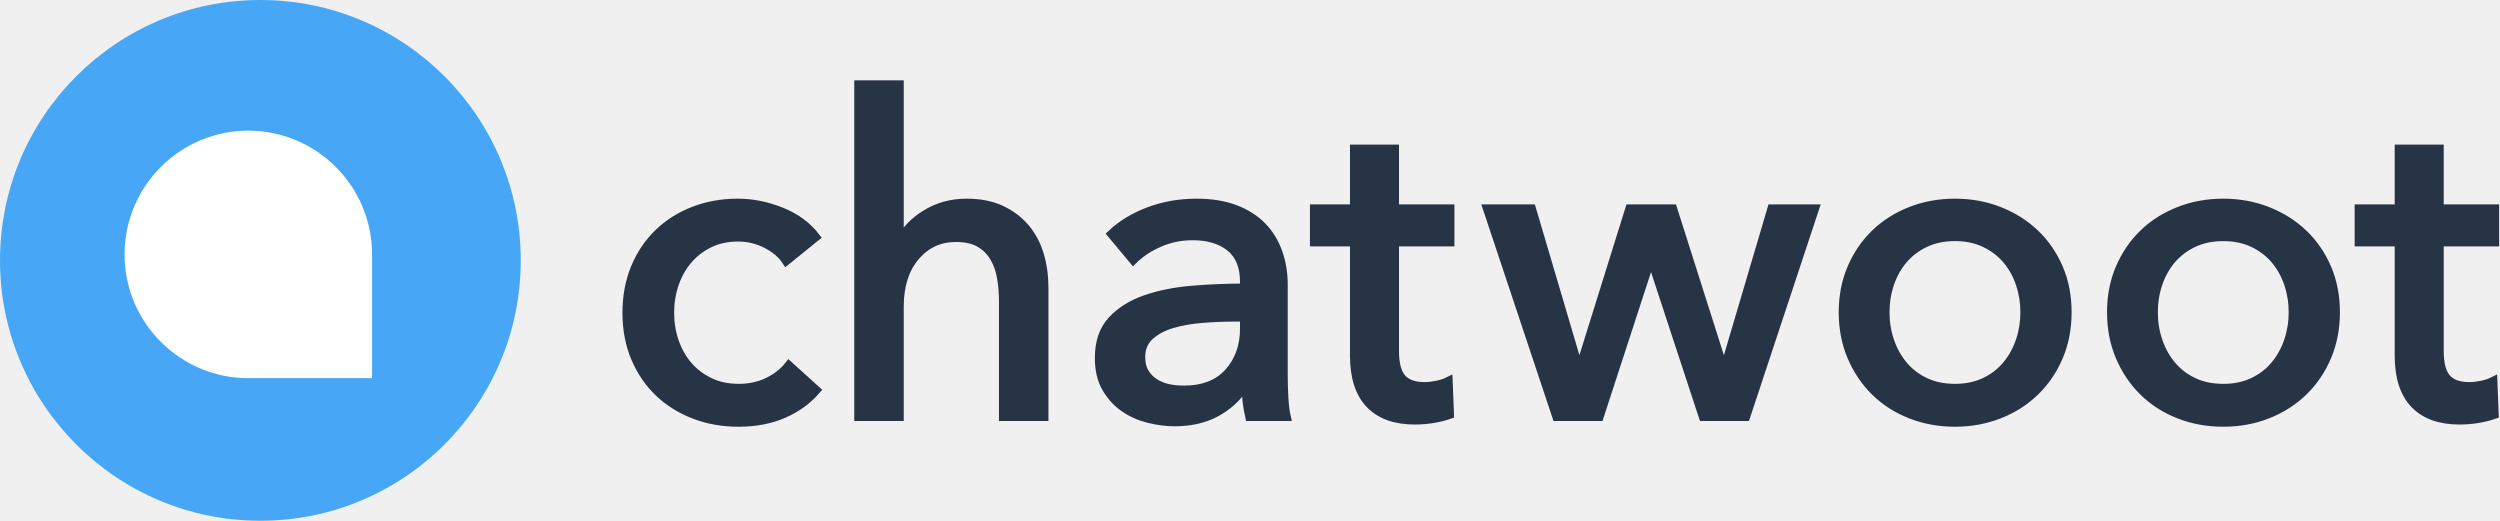
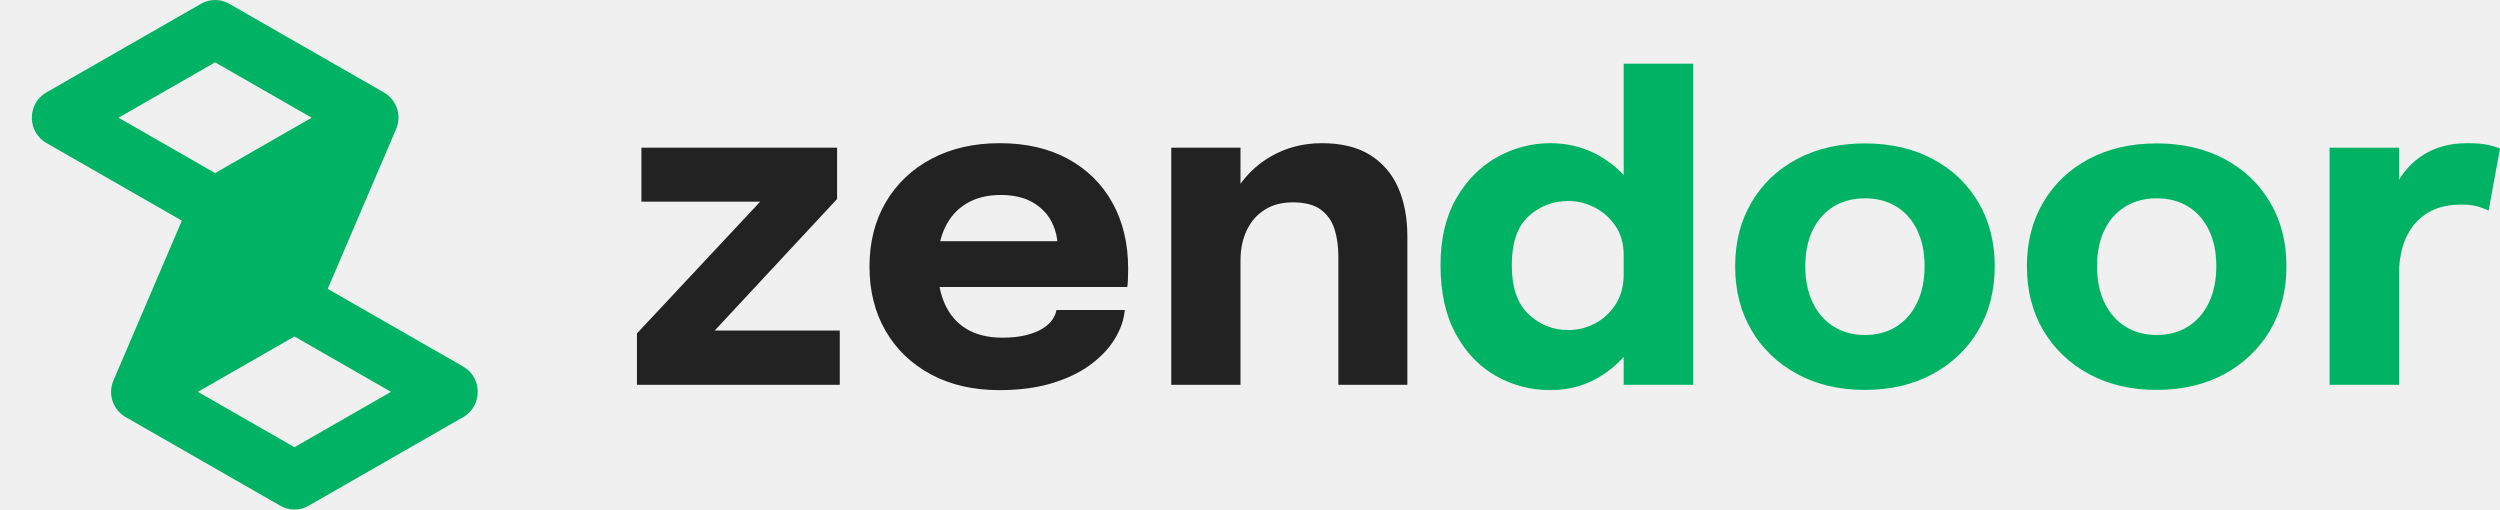
- <svg xmlns="http://www.w3.org/2000/svg" width="2458px" height="512px" viewBox="0 0 2458 512" version="1.1">
+ <svg xmlns="http://www.w3.org/2000/svg" width="314px" height="64px" viewBox="0 0 314 64" version="1.1">
  <g id="Logo" stroke="none" stroke-width="1" fill="none" fill-rule="evenodd">
-     <g id="on_white" fill-rule="nonzero">
-       <g id="woot-log">
-         <circle id="Oval" fill="#47A7F6" cx="256" cy="256" r="256" />
-         <path d="M362.808,368.808 L244.123,368.808 C178.699,368.808 125.457,315.562 125.457,250.122 C125.457,184.703 178.699,131.457 244.124,131.457 C309.565,131.457 362.808,184.703 362.808,250.122 L362.808,368.808 Z" id="Fill-1" stroke="#FFFFFF" stroke-width="6" fill="#FFFFFF" />
+     <g id="Artboard" transform="translate(-30, -24)">
+       <g id="Group" transform="translate(30, 24)">
+         <g id="Symbol" transform="translate(0, -0)">
+           <rect id="Rectangle" x="0" y="0" width="64" height="64" />
+           <path d="M25.255,0.47 C26.349,-0.157 27.686,-0.157 28.78,0.47 L28.78,0.47 L48.058,11.521 C48.22,11.606 48.376,11.702 48.524,11.81 C48.922,12.094 49.241,12.442 49.482,12.828 C50.006,13.649 50.215,14.688 49.907,15.763 C49.847,15.984 49.767,16.199 49.667,16.406 L41.159,36.284 L58.175,46.04 C60.549,47.401 60.607,50.823 58.349,52.285 L58.175,52.39 L38.745,63.53 C37.651,64.157 36.314,64.157 35.22,63.53 L35.22,63.53 L15.942,52.479 C15.78,52.394 15.624,52.298 15.476,52.19 C15.078,51.906 14.759,51.558 14.518,51.172 C13.999,50.358 13.789,49.33 14.085,48.264 L14.096,48.228 C14.155,48.011 14.234,47.799 14.333,47.594 L22.84,27.715 L5.825,17.96 C3.451,16.599 3.393,13.177 5.651,11.715 L5.825,11.61 Z M36.982,42.261 L24.852,49.215 L36.982,56.168 L49.112,49.215 L36.982,42.261 Z M27.018,7.831 L14.887,14.785 L27.017,21.738 L39.147,14.785 L27.018,7.831 Z" id="Combined-Shape" fill="#00B364" fill-rule="nonzero" />
+         </g>
+         <path d="M105.475,48.327 L105.475,41.512 L89.772,41.512 L105.138,24.995 L105.138,18.544 L80.561,18.544 L80.561,25.331 L95.478,25.331 L80,41.877 L80,48.327 L105.475,48.327 Z M125.535,49 C127.967,49 130.132,48.72 132.031,48.159 C133.929,47.598 135.542,46.836 136.87,45.873 C138.198,44.91 139.236,43.826 139.984,42.62 C140.733,41.414 141.163,40.185 141.275,38.932 L132.69,38.932 C132.634,39.325 132.465,39.727 132.185,40.138 C131.904,40.549 131.497,40.923 130.964,41.26 C130.431,41.596 129.744,41.872 128.902,42.087 C128.061,42.302 127.06,42.41 125.9,42.41 C124.105,42.41 122.604,42.045 121.397,41.316 C120.191,40.587 119.284,39.545 118.676,38.189 C118.406,37.587 118.195,36.93 118.045,36.218 L118.011,36.044 L141.584,36.044 C141.614,35.879 141.638,35.643 141.656,35.335 L141.668,35.09 C141.687,34.66 141.696,34.212 141.696,33.744 C141.696,30.603 141.041,27.85 139.732,25.485 C138.423,23.12 136.562,21.279 134.149,19.961 C131.736,18.643 128.874,17.984 125.564,17.984 C122.328,17.984 119.48,18.633 117.02,19.933 C114.561,21.232 112.644,23.045 111.269,25.373 C109.894,27.701 109.207,30.407 109.207,33.492 C109.207,36.539 109.88,39.227 111.227,41.554 C112.573,43.882 114.472,45.705 116.922,47.023 C119.372,48.341 122.244,49 125.535,49 Z M132.797,30.295 L118.095,30.295 L118.182,29.955 C118.274,29.624 118.383,29.307 118.506,29.002 L118.704,28.556 C119.33,27.247 120.237,26.242 121.425,25.541 C122.613,24.84 124.03,24.49 125.676,24.49 C127.322,24.49 128.673,24.803 129.73,25.429 C130.787,26.056 131.568,26.859 132.073,27.841 C132.433,28.542 132.665,29.265 132.768,30.009 L132.797,30.295 Z M155.808,48.327 L155.808,32.735 C155.808,31.295 156.07,30.024 156.594,28.921 C157.118,27.818 157.87,26.958 158.852,26.341 C159.834,25.724 160.999,25.415 162.345,25.415 C163.898,25.415 165.086,25.724 165.909,26.341 C166.732,26.958 167.302,27.776 167.62,28.794 C167.938,29.813 168.097,30.94 168.097,32.174 L168.097,48.327 L176.766,48.327 L176.766,29.678 C176.766,27.341 176.378,25.298 175.602,23.55 C174.826,21.802 173.647,20.437 172.067,19.456 C170.486,18.474 168.471,17.984 166.021,17.984 C163.683,17.984 161.555,18.535 159.638,19.638 C158.2,20.465 156.986,21.529 155.995,22.83 L155.808,23.086 L155.808,18.544 L147.111,18.544 L147.111,48.327 L155.808,48.327 Z" id="zen" fill="#222222" fill-rule="nonzero" />
+         <path d="M194.761,49 C197.173,49 199.357,48.36 201.312,47.079 C202.126,46.545 202.871,45.936 203.545,45.249 L203.935,44.835 L203.935,48.327 L212.66,48.327 L212.66,8 L203.935,8 L203.935,21.973 L203.868,21.899 C203.216,21.22 202.496,20.615 201.708,20.087 L201.227,19.778 C199.273,18.582 197.117,17.984 194.761,17.984 C192.348,17.984 190.089,18.577 187.985,19.764 C185.881,20.952 184.179,22.686 182.879,24.966 C181.579,27.247 180.929,30.024 180.929,33.295 C180.929,36.717 181.565,39.596 182.837,41.933 C184.108,44.27 185.792,46.032 187.887,47.219 C189.982,48.406 192.273,49 194.761,49 Z M196.977,41.456 C195.069,41.456 193.409,40.797 191.997,39.479 C190.585,38.161 189.879,36.1 189.879,33.295 C189.879,30.491 190.58,28.449 191.983,27.168 C193.386,25.887 195.05,25.247 196.977,25.247 C198.137,25.247 199.25,25.523 200.316,26.074 C201.382,26.626 202.252,27.406 202.925,28.416 C203.598,29.425 203.935,30.631 203.935,32.034 L203.935,32.034 L203.935,32.398 L203.935,34.473 C203.935,35.894 203.608,37.128 202.953,38.175 C202.298,39.222 201.438,40.031 200.372,40.601 C199.306,41.171 198.174,41.456 196.977,41.456 Z M234.236,48.972 C237.453,48.972 240.287,48.308 242.737,46.981 C245.187,45.653 247.1,43.826 248.474,41.498 C249.849,39.171 250.537,36.483 250.537,33.436 C250.537,30.407 249.849,27.729 248.474,25.401 C247.1,23.074 245.187,21.26 242.737,19.961 C240.287,18.661 237.453,18.012 234.236,18.012 C231.019,18.012 228.185,18.661 225.735,19.961 C223.284,21.26 221.372,23.074 219.997,25.401 C218.622,27.729 217.935,30.407 217.935,33.436 C217.935,36.483 218.622,39.171 219.997,41.498 C221.372,43.826 223.284,45.653 225.735,46.981 C228.185,48.308 231.019,48.972 234.236,48.972 Z M234.236,42.073 C232.739,42.073 231.425,41.718 230.294,41.008 C229.162,40.297 228.288,39.292 227.671,37.993 C227.053,36.693 226.745,35.174 226.745,33.436 C226.745,31.697 227.053,30.187 227.671,28.907 C228.288,27.626 229.162,26.64 230.294,25.948 C231.425,25.256 232.739,24.91 234.236,24.91 C235.751,24.91 237.069,25.256 238.192,25.948 C239.314,26.64 240.184,27.626 240.801,28.907 C241.418,30.187 241.727,31.697 241.727,33.436 C241.727,35.174 241.418,36.693 240.801,37.993 C240.184,39.292 239.314,40.297 238.192,41.008 C237.069,41.718 235.751,42.073 234.236,42.073 Z M270.877,48.972 C274.095,48.972 276.928,48.308 279.378,46.981 C281.829,45.653 283.741,43.826 285.116,41.498 C286.491,39.171 287.178,36.483 287.178,33.436 C287.178,30.407 286.491,27.729 285.116,25.401 C283.741,23.074 281.829,21.26 279.378,19.961 C276.928,18.661 274.095,18.012 270.877,18.012 C267.66,18.012 264.827,18.661 262.376,19.961 C259.926,21.26 258.014,23.074 256.639,25.401 C255.264,27.729 254.577,30.407 254.577,33.436 C254.577,36.483 255.264,39.171 256.639,41.498 C258.014,43.826 259.926,45.653 262.376,46.981 C264.827,48.308 267.66,48.972 270.877,48.972 Z M270.877,42.073 C269.381,42.073 268.067,41.718 266.935,41.008 C265.804,40.297 264.929,39.292 264.312,37.993 C263.695,36.693 263.386,35.174 263.386,33.436 C263.386,31.697 263.695,30.187 264.312,28.907 C264.929,27.626 265.804,26.64 266.935,25.948 C268.067,25.256 269.381,24.91 270.877,24.91 C272.392,24.91 273.711,25.256 274.833,25.948 C275.956,26.64 276.825,27.626 277.443,28.907 C278.06,30.187 278.368,31.697 278.368,33.436 C278.368,35.174 278.06,36.693 277.443,37.993 C276.825,39.292 275.956,40.297 274.833,41.008 C273.711,41.718 272.392,42.073 270.877,42.073 Z M301.319,48.327 L301.319,34.277 C301.319,33.249 301.449,32.23 301.711,31.22 C301.973,30.211 302.408,29.29 303.016,28.458 C303.624,27.626 304.433,26.958 305.443,26.453 C306.453,25.948 307.706,25.696 309.202,25.696 C310.119,25.696 310.867,25.798 311.447,26.004 C312.027,26.21 312.401,26.359 312.569,26.453 L312.569,26.453 L314,18.657 C313.832,18.563 313.406,18.428 312.723,18.25 C312.041,18.072 311.101,17.984 309.904,17.984 C308.37,17.984 307.009,18.227 305.822,18.713 C304.634,19.199 303.61,19.877 302.749,20.746 C302.258,21.243 301.818,21.79 301.43,22.387 L301.319,22.569 L301.319,18.544 L292.593,18.544 L292.593,48.327 L301.319,48.327 Z" id="dooor" fill="#00B364" fill-rule="nonzero" />
      </g>
-       <path d="M772.982,256.848 C768.658,250.217 762.171,244.667 753.522,240.198 C744.872,235.73 735.647,233.495 725.844,233.495 C715.177,233.495 705.735,235.513 697.518,239.55 C689.302,243.586 682.31,248.992 676.544,255.767 C670.778,262.542 666.381,270.398 663.354,279.336 C660.327,288.273 658.813,297.643 658.813,307.446 C658.813,317.248 660.327,326.618 663.354,335.555 C666.381,344.493 670.778,352.349 676.544,359.124 C682.31,365.899 689.374,371.305 697.735,375.341 C706.095,379.378 715.609,381.396 726.277,381.396 C736.656,381.396 746.098,379.378 754.603,375.341 C763.108,371.305 770.099,365.827 775.577,358.908 L802.822,383.558 C794.173,393.649 783.361,401.505 770.387,407.127 C757.414,412.749 742.71,415.56 726.277,415.56 C710.42,415.56 695.789,412.965 682.382,407.776 C668.976,402.586 657.372,395.307 647.569,385.937 C637.767,376.567 630.055,365.251 624.433,351.989 C618.811,338.727 616,323.879 616,307.446 C616,291.3 618.739,276.597 624.217,263.335 C629.695,250.073 637.335,238.685 647.137,229.171 C656.939,219.657 668.544,212.305 681.95,207.115 C695.356,201.926 709.843,199.331 725.412,199.331 C739.827,199.331 754.17,202.214 768.441,207.98 C782.713,213.746 794.028,222.107 802.389,233.063 L772.982,256.848 Z M885.421,236.09 C890.322,225.999 898.683,217.35 910.504,210.143 C922.324,202.935 935.586,199.331 950.29,199.331 C963.552,199.331 974.94,201.565 984.454,206.034 C993.968,210.503 1001.896,216.485 1008.239,223.981 C1014.582,231.477 1019.267,240.27 1022.294,250.361 C1025.321,260.452 1026.835,271.263 1026.835,282.795 L1026.835,409.938 L986.184,409.938 L986.184,296.634 C986.184,288.273 985.535,280.345 984.238,272.849 C982.94,265.353 980.562,258.722 977.102,252.956 C973.643,247.19 968.958,242.577 963.047,239.117 C957.137,235.658 949.425,233.928 939.911,233.928 C923.766,233.928 910.504,240.054 900.125,252.307 C889.746,264.56 884.556,280.921 884.556,301.391 L884.556,409.938 L843.905,409.938 L843.905,83 L884.556,83 L884.556,236.09 L885.421,236.09 Z M1223.171,277.174 C1223.171,261.893 1218.558,250.577 1209.332,243.226 C1200.106,235.874 1187.853,232.198 1172.573,232.198 C1161.041,232.198 1150.157,234.432 1139.923,238.901 C1129.688,243.37 1121.111,249.064 1114.191,255.983 L1092.568,230.036 C1102.659,220.522 1114.984,213.026 1129.544,207.548 C1144.103,202.07 1159.743,199.331 1176.465,199.331 C1191.169,199.331 1203.926,201.421 1214.738,205.602 C1225.549,209.782 1234.415,215.476 1241.334,222.684 C1248.253,229.892 1253.443,238.396 1256.902,248.199 C1260.362,258.001 1262.092,268.524 1262.092,279.768 L1262.092,369.287 C1262.092,376.206 1262.308,383.486 1262.741,391.126 C1263.173,398.766 1263.966,405.037 1265.119,409.938 L1228.36,409.938 C1226.054,400.136 1224.9,390.333 1224.9,380.531 L1223.603,380.531 C1216.107,391.487 1206.665,399.991 1195.277,406.046 C1183.889,412.1 1170.411,415.128 1154.842,415.128 C1146.77,415.128 1138.337,414.046 1129.544,411.884 C1120.75,409.722 1112.75,406.19 1105.542,401.289 C1098.334,396.388 1092.352,389.901 1087.595,381.828 C1082.838,373.756 1080.46,363.809 1080.46,351.989 C1080.46,336.42 1084.64,324.095 1093.001,315.014 C1101.362,305.932 1112.317,299.013 1125.868,294.256 C1139.418,289.499 1154.698,286.399 1171.708,284.958 C1188.718,283.516 1205.872,282.795 1223.171,282.795 L1223.171,277.174 Z M1213.224,312.203 C1203.133,312.203 1192.682,312.635 1181.871,313.5 C1171.059,314.365 1161.257,316.095 1152.464,318.689 C1143.67,321.284 1136.391,325.176 1130.625,330.366 C1124.859,335.555 1121.976,342.475 1121.976,351.124 C1121.976,357.178 1123.201,362.224 1125.651,366.26 C1128.102,370.296 1131.345,373.612 1135.382,376.206 C1139.418,378.801 1143.887,380.603 1148.788,381.612 C1153.689,382.621 1158.734,383.126 1163.924,383.126 C1182.952,383.126 1197.584,377.432 1207.818,366.044 C1218.053,354.655 1223.171,340.312 1223.171,323.014 L1223.171,312.203 L1213.224,312.203 Z M1425.993,238.252 L1371.504,238.252 L1371.504,345.069 C1371.504,357.467 1373.81,366.332 1378.423,371.666 C1383.036,376.999 1390.388,379.666 1400.478,379.666 C1404.226,379.666 1408.263,379.234 1412.587,378.369 C1416.912,377.504 1420.804,376.206 1424.264,374.477 L1425.561,407.776 C1420.66,409.506 1415.254,410.875 1409.344,411.884 C1403.433,412.893 1397.307,413.398 1390.964,413.398 C1371.648,413.398 1356.872,408.064 1346.637,397.397 C1336.402,386.729 1331.285,370.729 1331.285,349.394 L1331.285,238.252 L1291.931,238.252 L1291.931,204.953 L1331.285,204.953 L1331.285,146.139 L1371.504,146.139 L1371.504,204.953 L1425.993,204.953 L1425.993,238.252 Z M1506.078,204.953 L1552.351,361.503 L1553.216,361.503 L1602.083,204.953 L1644.897,204.953 L1694.629,361.503 L1695.494,361.503 L1741.767,204.953 L1784.581,204.953 L1716.685,409.938 L1674.304,409.938 L1623.706,255.983 L1622.841,255.983 L1572.676,409.938 L1530.295,409.938 L1461.967,204.953 L1506.078,204.953 Z M2032.811,307.013 C2032.811,322.87 2030,337.429 2024.378,350.691 C2018.756,363.953 2010.972,375.413 2001.026,385.072 C1991.079,394.73 1979.331,402.226 1965.78,407.56 C1952.23,412.893 1937.671,415.56 1922.102,415.56 C1906.534,415.56 1891.974,412.893 1878.424,407.56 C1864.873,402.226 1853.197,394.73 1843.395,385.072 C1833.592,375.413 1825.88,363.953 1820.258,350.691 C1814.636,337.429 1811.825,322.87 1811.825,307.013 C1811.825,291.156 1814.636,276.669 1820.258,263.551 C1825.88,250.433 1833.592,239.117 1843.395,229.603 C1853.197,220.089 1864.873,212.665 1878.424,207.332 C1891.974,201.998 1906.534,199.331 1922.102,199.331 C1937.671,199.331 1952.23,201.998 1965.78,207.332 C1979.331,212.665 1991.079,220.089 2001.026,229.603 C2010.972,239.117 2018.756,250.433 2024.378,263.551 C2030,276.669 2032.811,291.156 2032.811,307.013 Z M1990.43,307.013 C1990.43,297.211 1988.917,287.841 1985.89,278.903 C1982.862,269.966 1978.466,262.11 1972.7,255.334 C1966.934,248.559 1959.798,243.154 1951.293,239.117 C1942.788,235.081 1933.058,233.063 1922.102,233.063 C1911.146,233.063 1901.416,235.081 1892.911,239.117 C1884.406,243.154 1877.271,248.559 1871.505,255.334 C1865.738,262.11 1861.342,269.966 1858.315,278.903 C1855.287,287.841 1853.774,297.211 1853.774,307.013 C1853.774,316.816 1855.287,326.185 1858.315,335.123 C1861.342,344.06 1865.738,351.989 1871.505,358.908 C1877.271,365.827 1884.406,371.305 1892.911,375.341 C1901.416,379.378 1911.146,381.396 1922.102,381.396 C1933.058,381.396 1942.788,379.378 1951.293,375.341 C1959.798,371.305 1966.934,365.827 1972.7,358.908 C1978.466,351.989 1982.862,344.06 1985.89,335.123 C1988.917,326.185 1990.43,316.816 1990.43,307.013 Z M2296.611,307.013 C2296.611,322.87 2293.8,337.429 2288.178,350.691 C2282.556,363.953 2274.771,375.413 2264.825,385.072 C2254.878,394.73 2243.13,402.226 2229.58,407.56 C2216.029,412.893 2201.47,415.56 2185.901,415.56 C2170.333,415.56 2155.774,412.893 2142.223,407.56 C2128.673,402.226 2116.996,394.73 2107.194,385.072 C2097.392,375.413 2089.68,363.953 2084.058,350.691 C2078.436,337.429 2075.625,322.87 2075.625,307.013 C2075.625,291.156 2078.436,276.669 2084.058,263.551 C2089.68,250.433 2097.392,239.117 2107.194,229.603 C2116.996,220.089 2128.673,212.665 2142.223,207.332 C2155.774,201.998 2170.333,199.331 2185.901,199.331 C2201.47,199.331 2216.029,201.998 2229.58,207.332 C2243.13,212.665 2254.878,220.089 2264.825,229.603 C2274.771,239.117 2282.556,250.433 2288.178,263.551 C2293.8,276.669 2296.611,291.156 2296.611,307.013 Z M2254.23,307.013 C2254.23,297.211 2252.716,287.841 2249.689,278.903 C2246.662,269.966 2242.265,262.11 2236.499,255.334 C2230.733,248.559 2223.597,243.154 2215.092,239.117 C2206.587,235.081 2196.857,233.063 2185.901,233.063 C2174.946,233.063 2165.215,235.081 2156.71,239.117 C2148.205,243.154 2141.07,248.559 2135.304,255.334 C2129.538,262.11 2125.141,269.966 2122.114,278.903 C2119.087,287.841 2117.573,297.211 2117.573,307.013 C2117.573,316.816 2119.087,326.185 2122.114,335.123 C2125.141,344.06 2129.538,351.989 2135.304,358.908 C2141.07,365.827 2148.205,371.305 2156.71,375.341 C2165.215,379.378 2174.946,381.396 2185.901,381.396 C2196.857,381.396 2206.587,379.378 2215.092,375.341 C2223.597,371.305 2230.733,365.827 2236.499,358.908 C2242.265,351.989 2246.662,344.06 2249.689,335.123 C2252.716,326.185 2254.23,316.816 2254.23,307.013 Z M2453.16,238.252 L2398.671,238.252 L2398.671,345.069 C2398.671,357.467 2400.977,366.332 2405.59,371.666 C2410.203,376.999 2417.554,379.666 2427.645,379.666 C2431.393,379.666 2435.429,379.234 2439.754,378.369 C2444.079,377.504 2447.971,376.206 2451.43,374.477 L2452.728,407.776 C2447.827,409.506 2442.421,410.875 2436.511,411.884 C2430.6,412.893 2424.474,413.398 2418.131,413.398 C2398.815,413.398 2384.039,408.064 2373.804,397.397 C2363.569,386.729 2358.452,370.729 2358.452,349.394 L2358.452,238.252 L2319.098,238.252 L2319.098,204.953 L2358.452,204.953 L2358.452,146.139 L2398.671,146.139 L2398.671,204.953 L2453.16,204.953 L2453.16,238.252 Z" id="chatwoot" stroke="#273445" stroke-width="8" fill="#273444" />
    </g>
  </g>
</svg>
